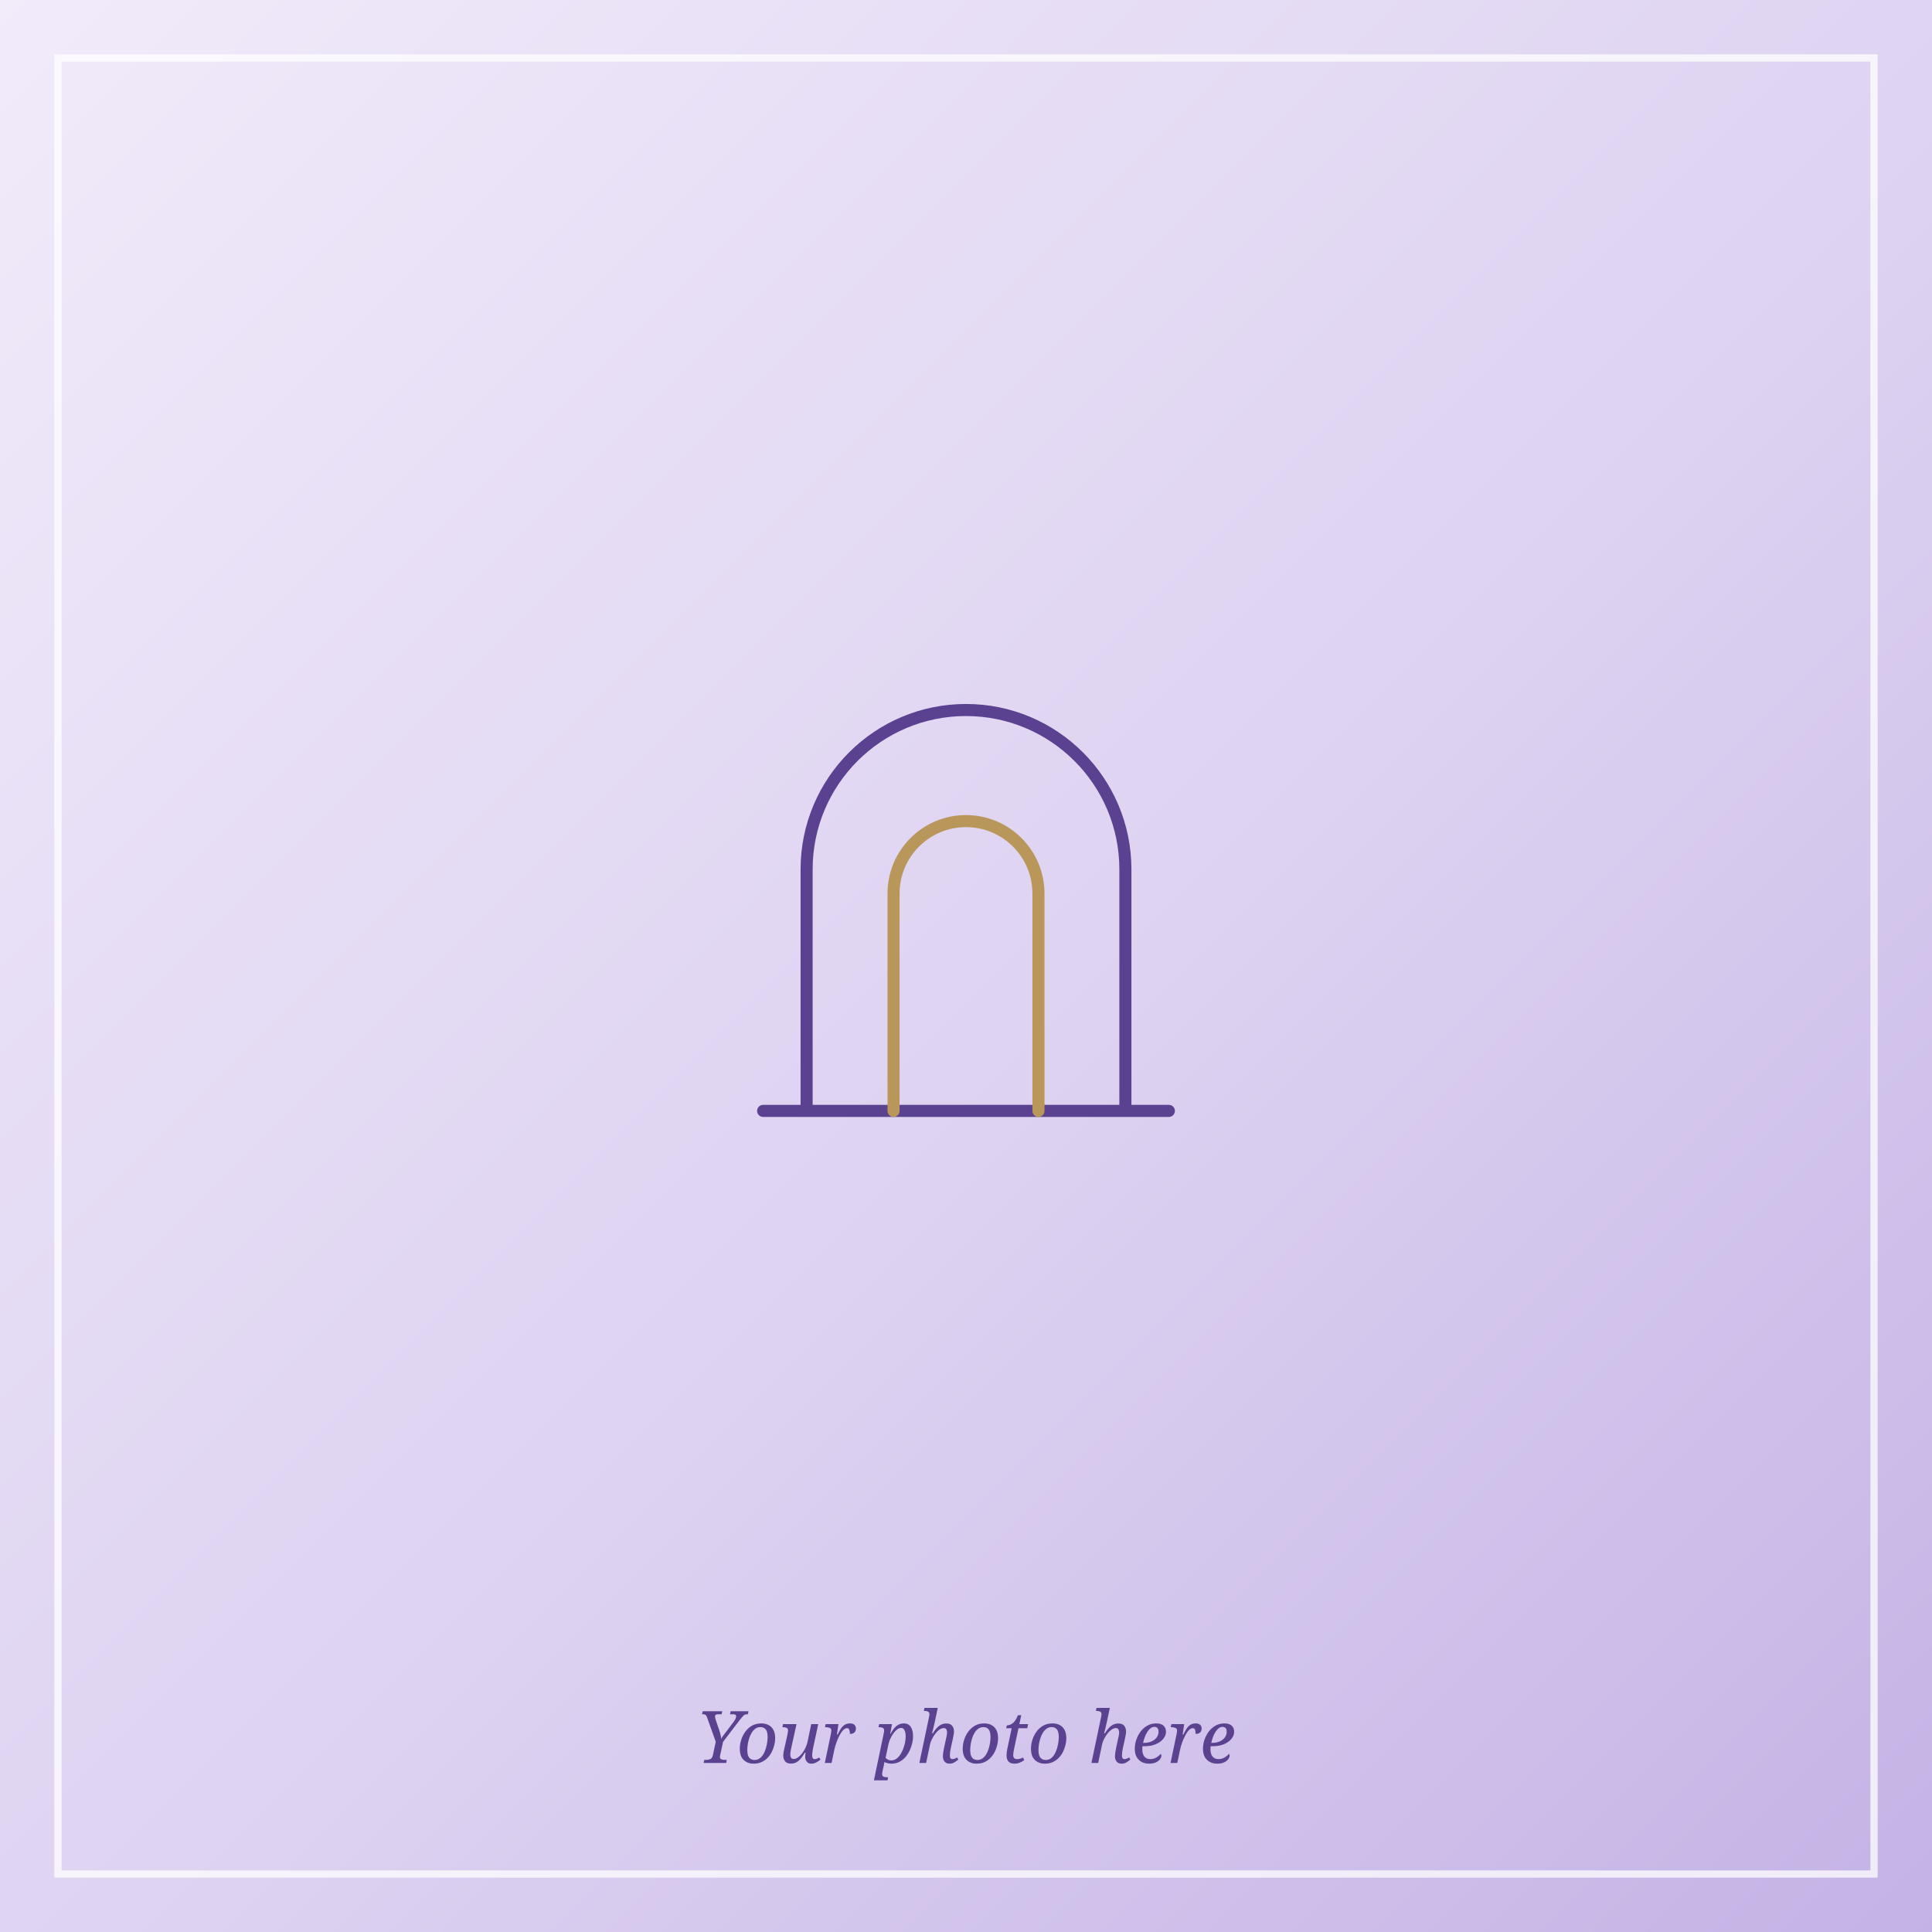
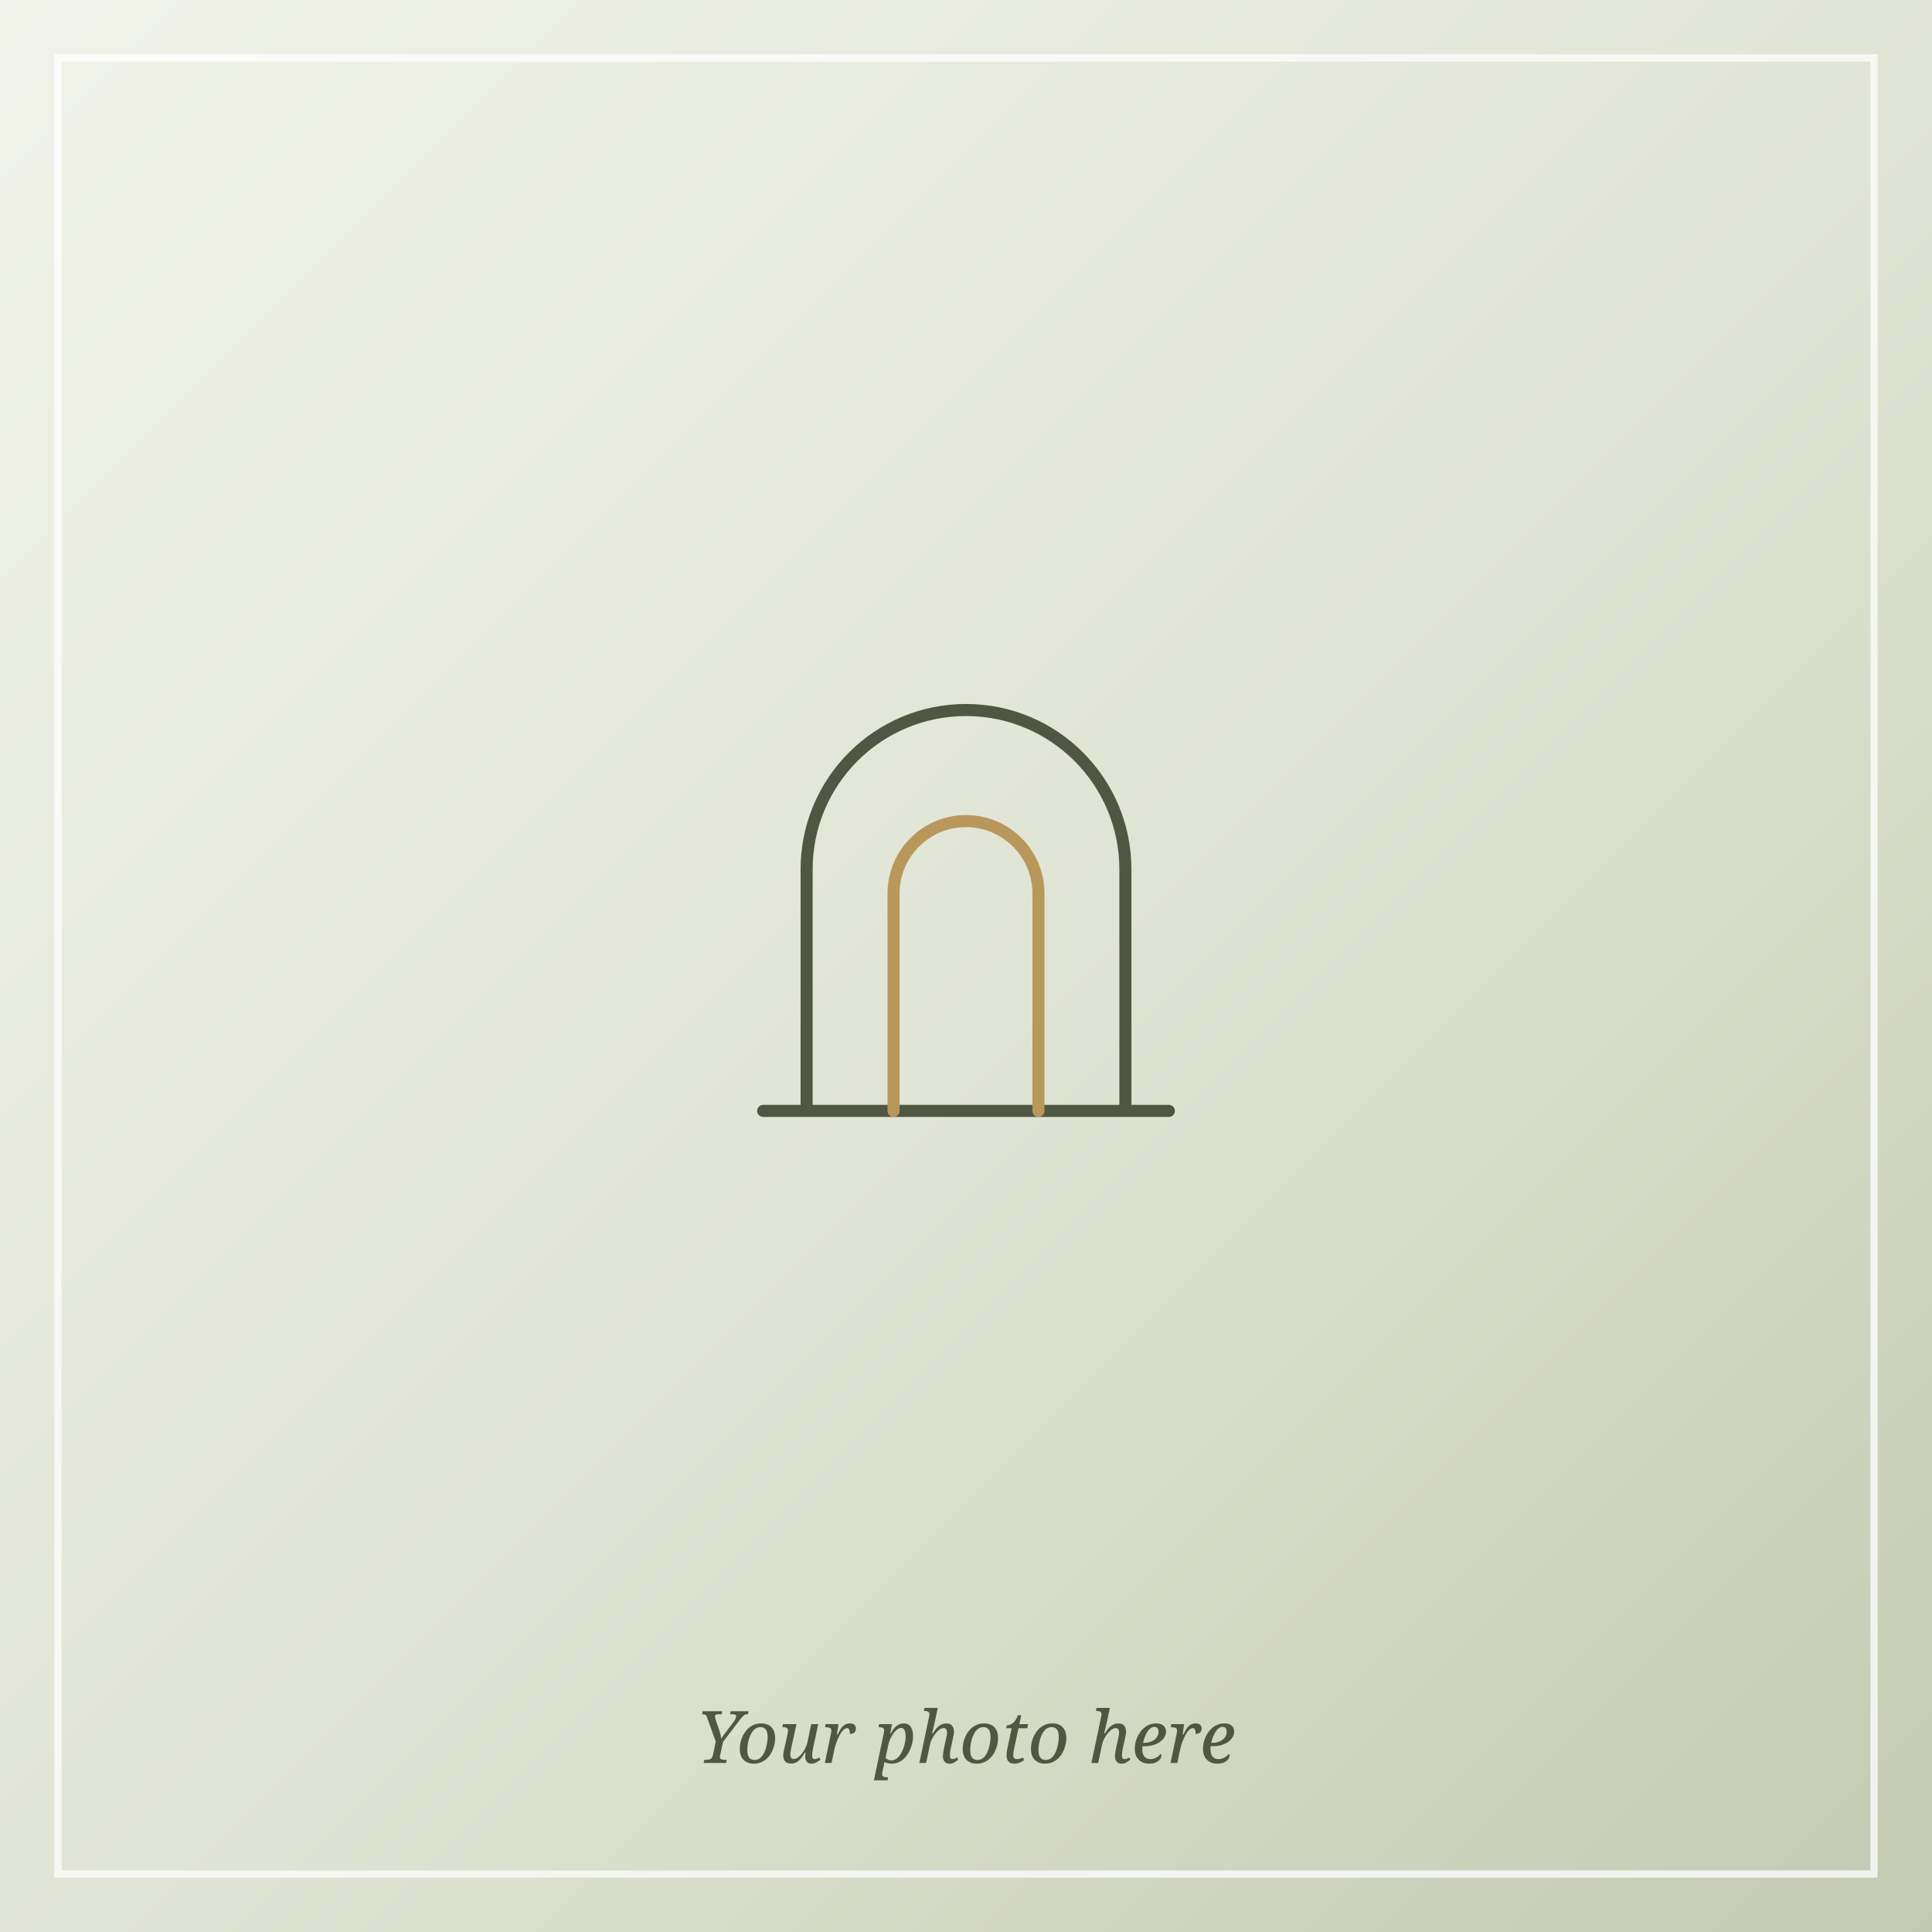
<svg xmlns="http://www.w3.org/2000/svg" width="800" height="800" viewBox="0 0 800 800">
  <defs>
    <linearGradient id="a" x1="0" y1="0" x2="1" y2="1">
-       <stop offset="0" stop-color="#f1ebfa" />
-       <stop offset=".55" stop-color="#ddd2f1" />
-       <stop offset="1" stop-color="#c3b2e5" />
+       <stop offset="0" stop-color="#f1f3ea" />
+       <stop offset=".55" stop-color="#dfe3d3" />
+       <stop offset="1" stop-color="#c3c9b2" />
    </linearGradient>
  </defs>
  <rect width="800" height="800" fill="url(#a)" />
  <rect x="24" y="24" width="752" height="752" fill="none" stroke="#fff" stroke-opacity=".75" stroke-width="3" />
  <g transform="translate(364.0 370.0)">
-     <path d="M-30 90V-10a66 66 0 0 1 132 0v100M-48 90h168" stroke="#5a4290" stroke-width="5" fill="none" stroke-linecap="round" stroke-linejoin="round" />
+     <path d="M-30 90V-10a66 66 0 0 1 132 0v100M-48 90h168" stroke="#4f5743" stroke-width="5" fill="none" stroke-linecap="round" stroke-linejoin="round" />
    <path d="M6 90V0a30 30 0 0 1 60 0v90" stroke="#b9975b" stroke-width="5" fill="none" stroke-linecap="round" stroke-linejoin="round" />
  </g>
-   <text x="400.0" y="730" text-anchor="middle" font-family="Georgia,serif" font-size="30" font-style="italic" fill="#5a4290">Your photo here</text>
+   <text x="400.0" y="730" text-anchor="middle" font-family="Georgia,serif" font-size="30" font-style="italic" fill="#4f5743">Your photo here</text>
</svg>
